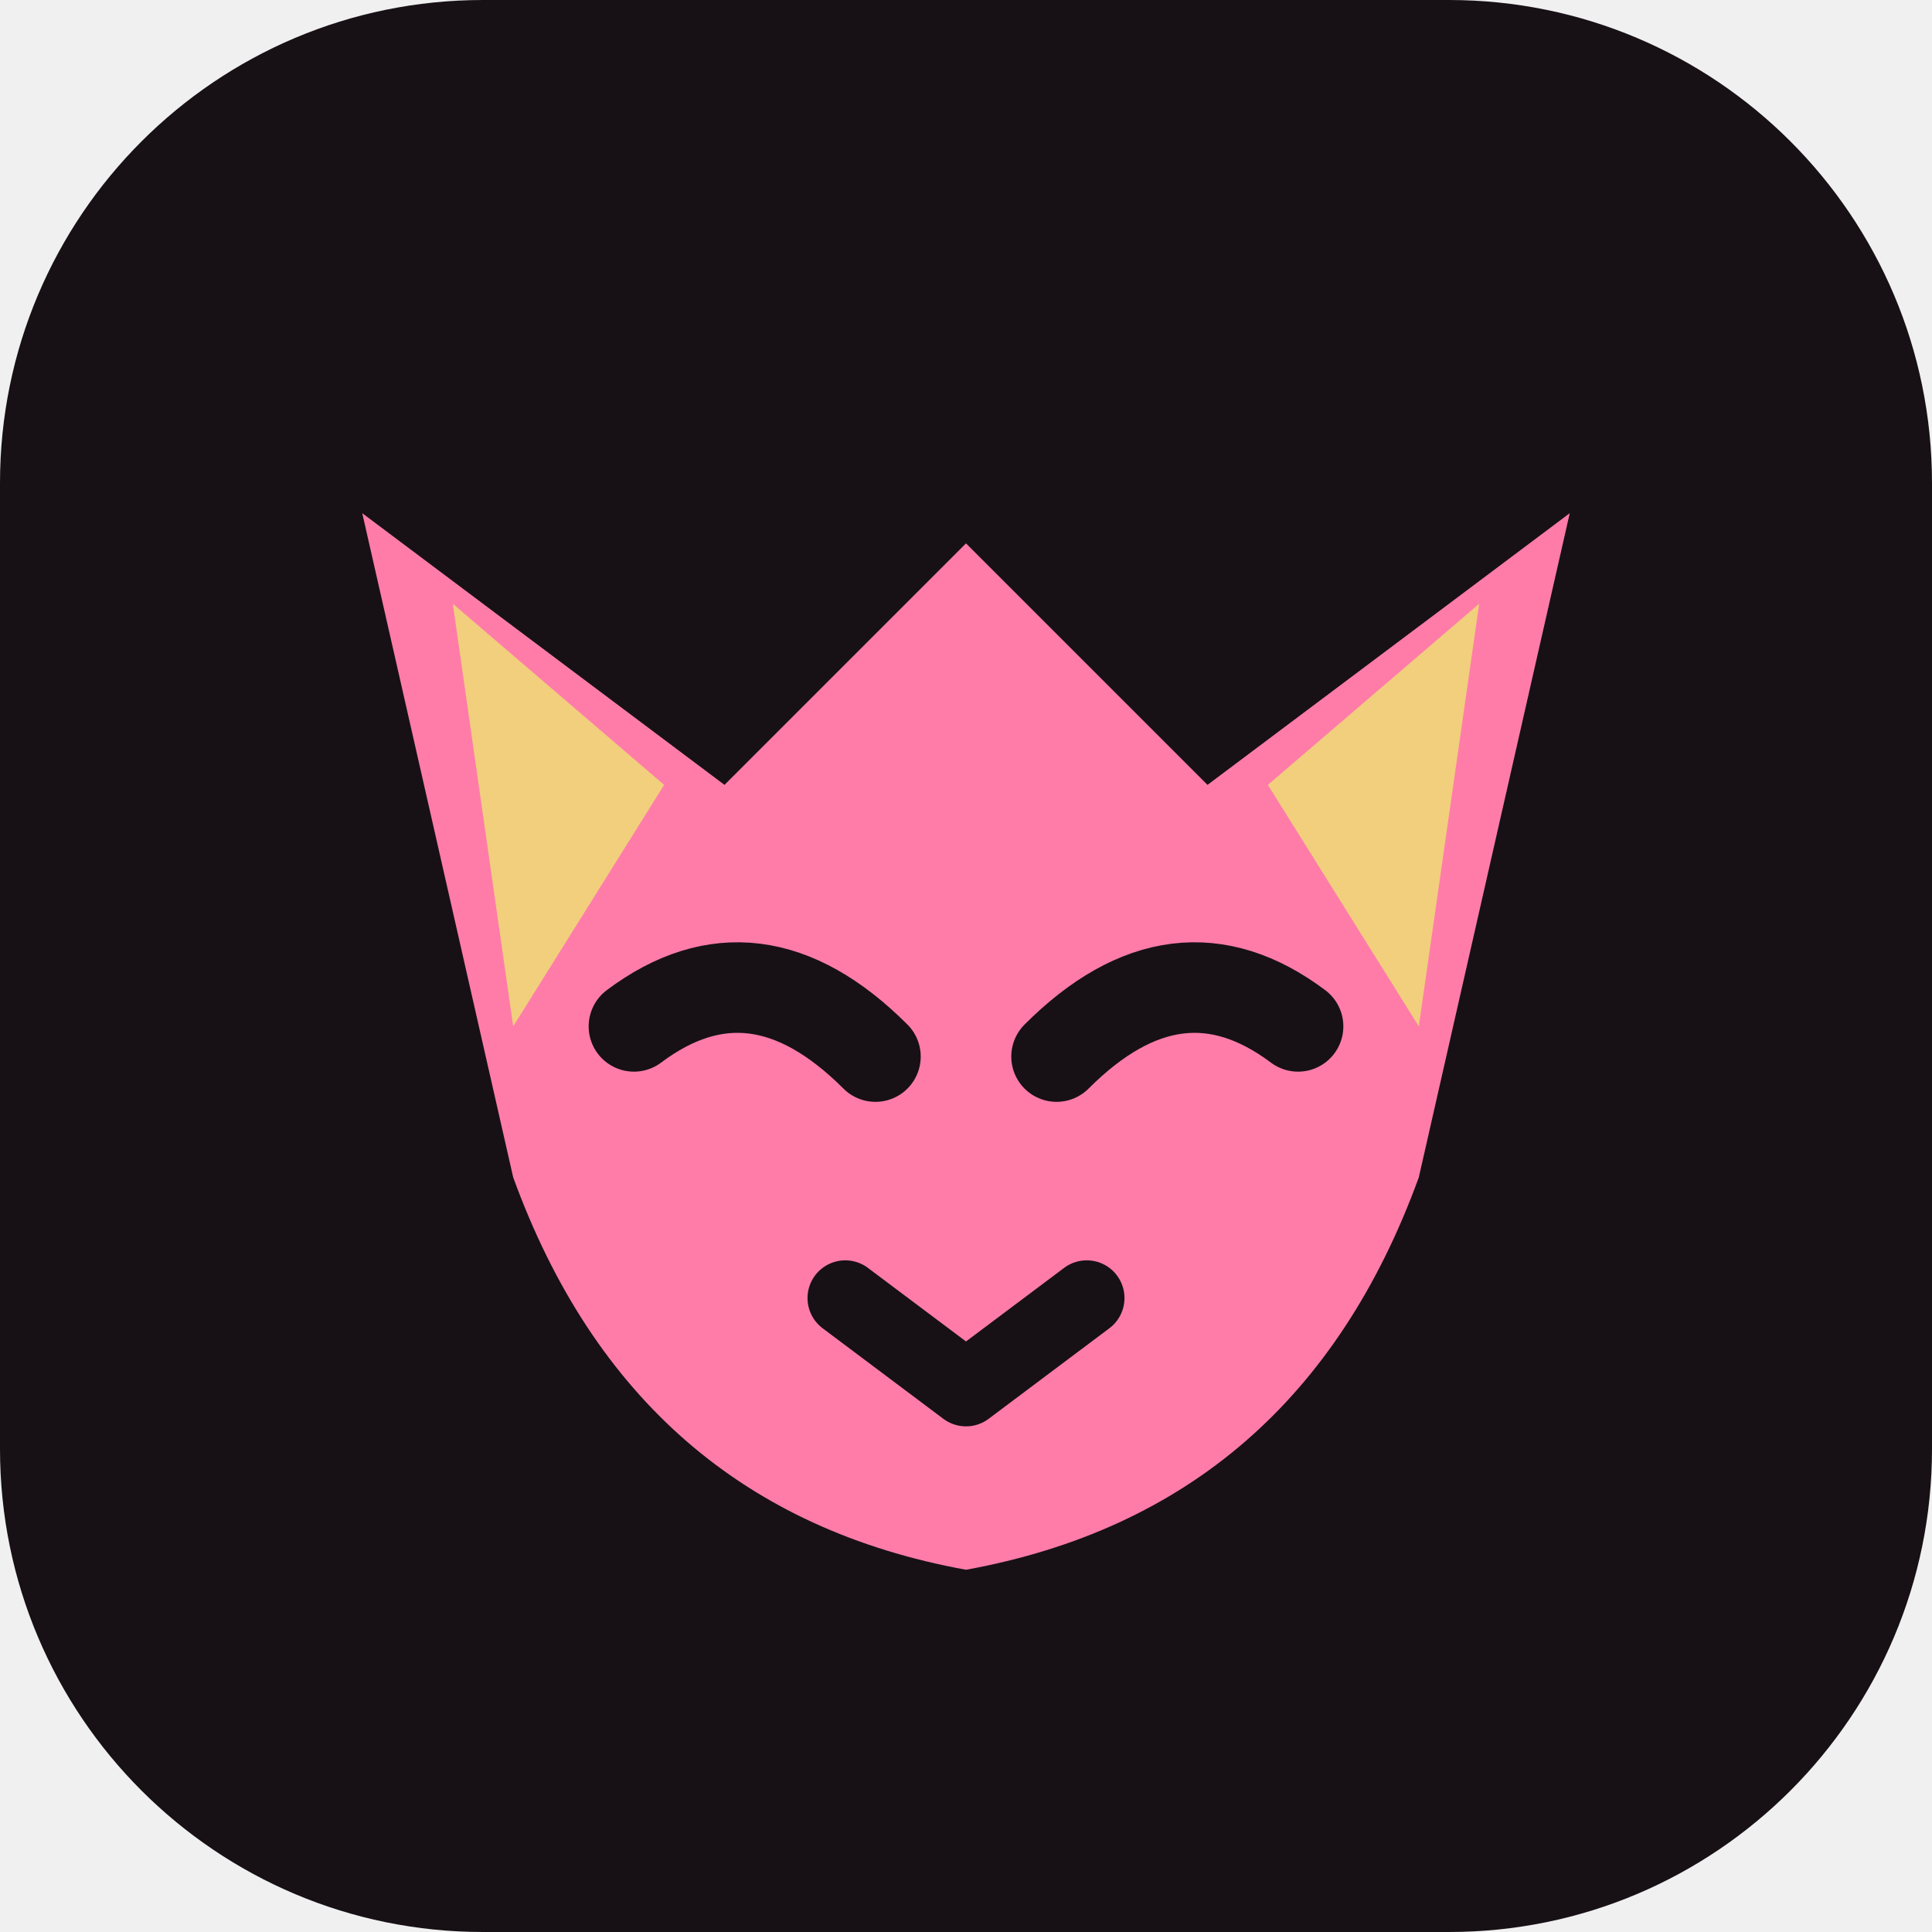
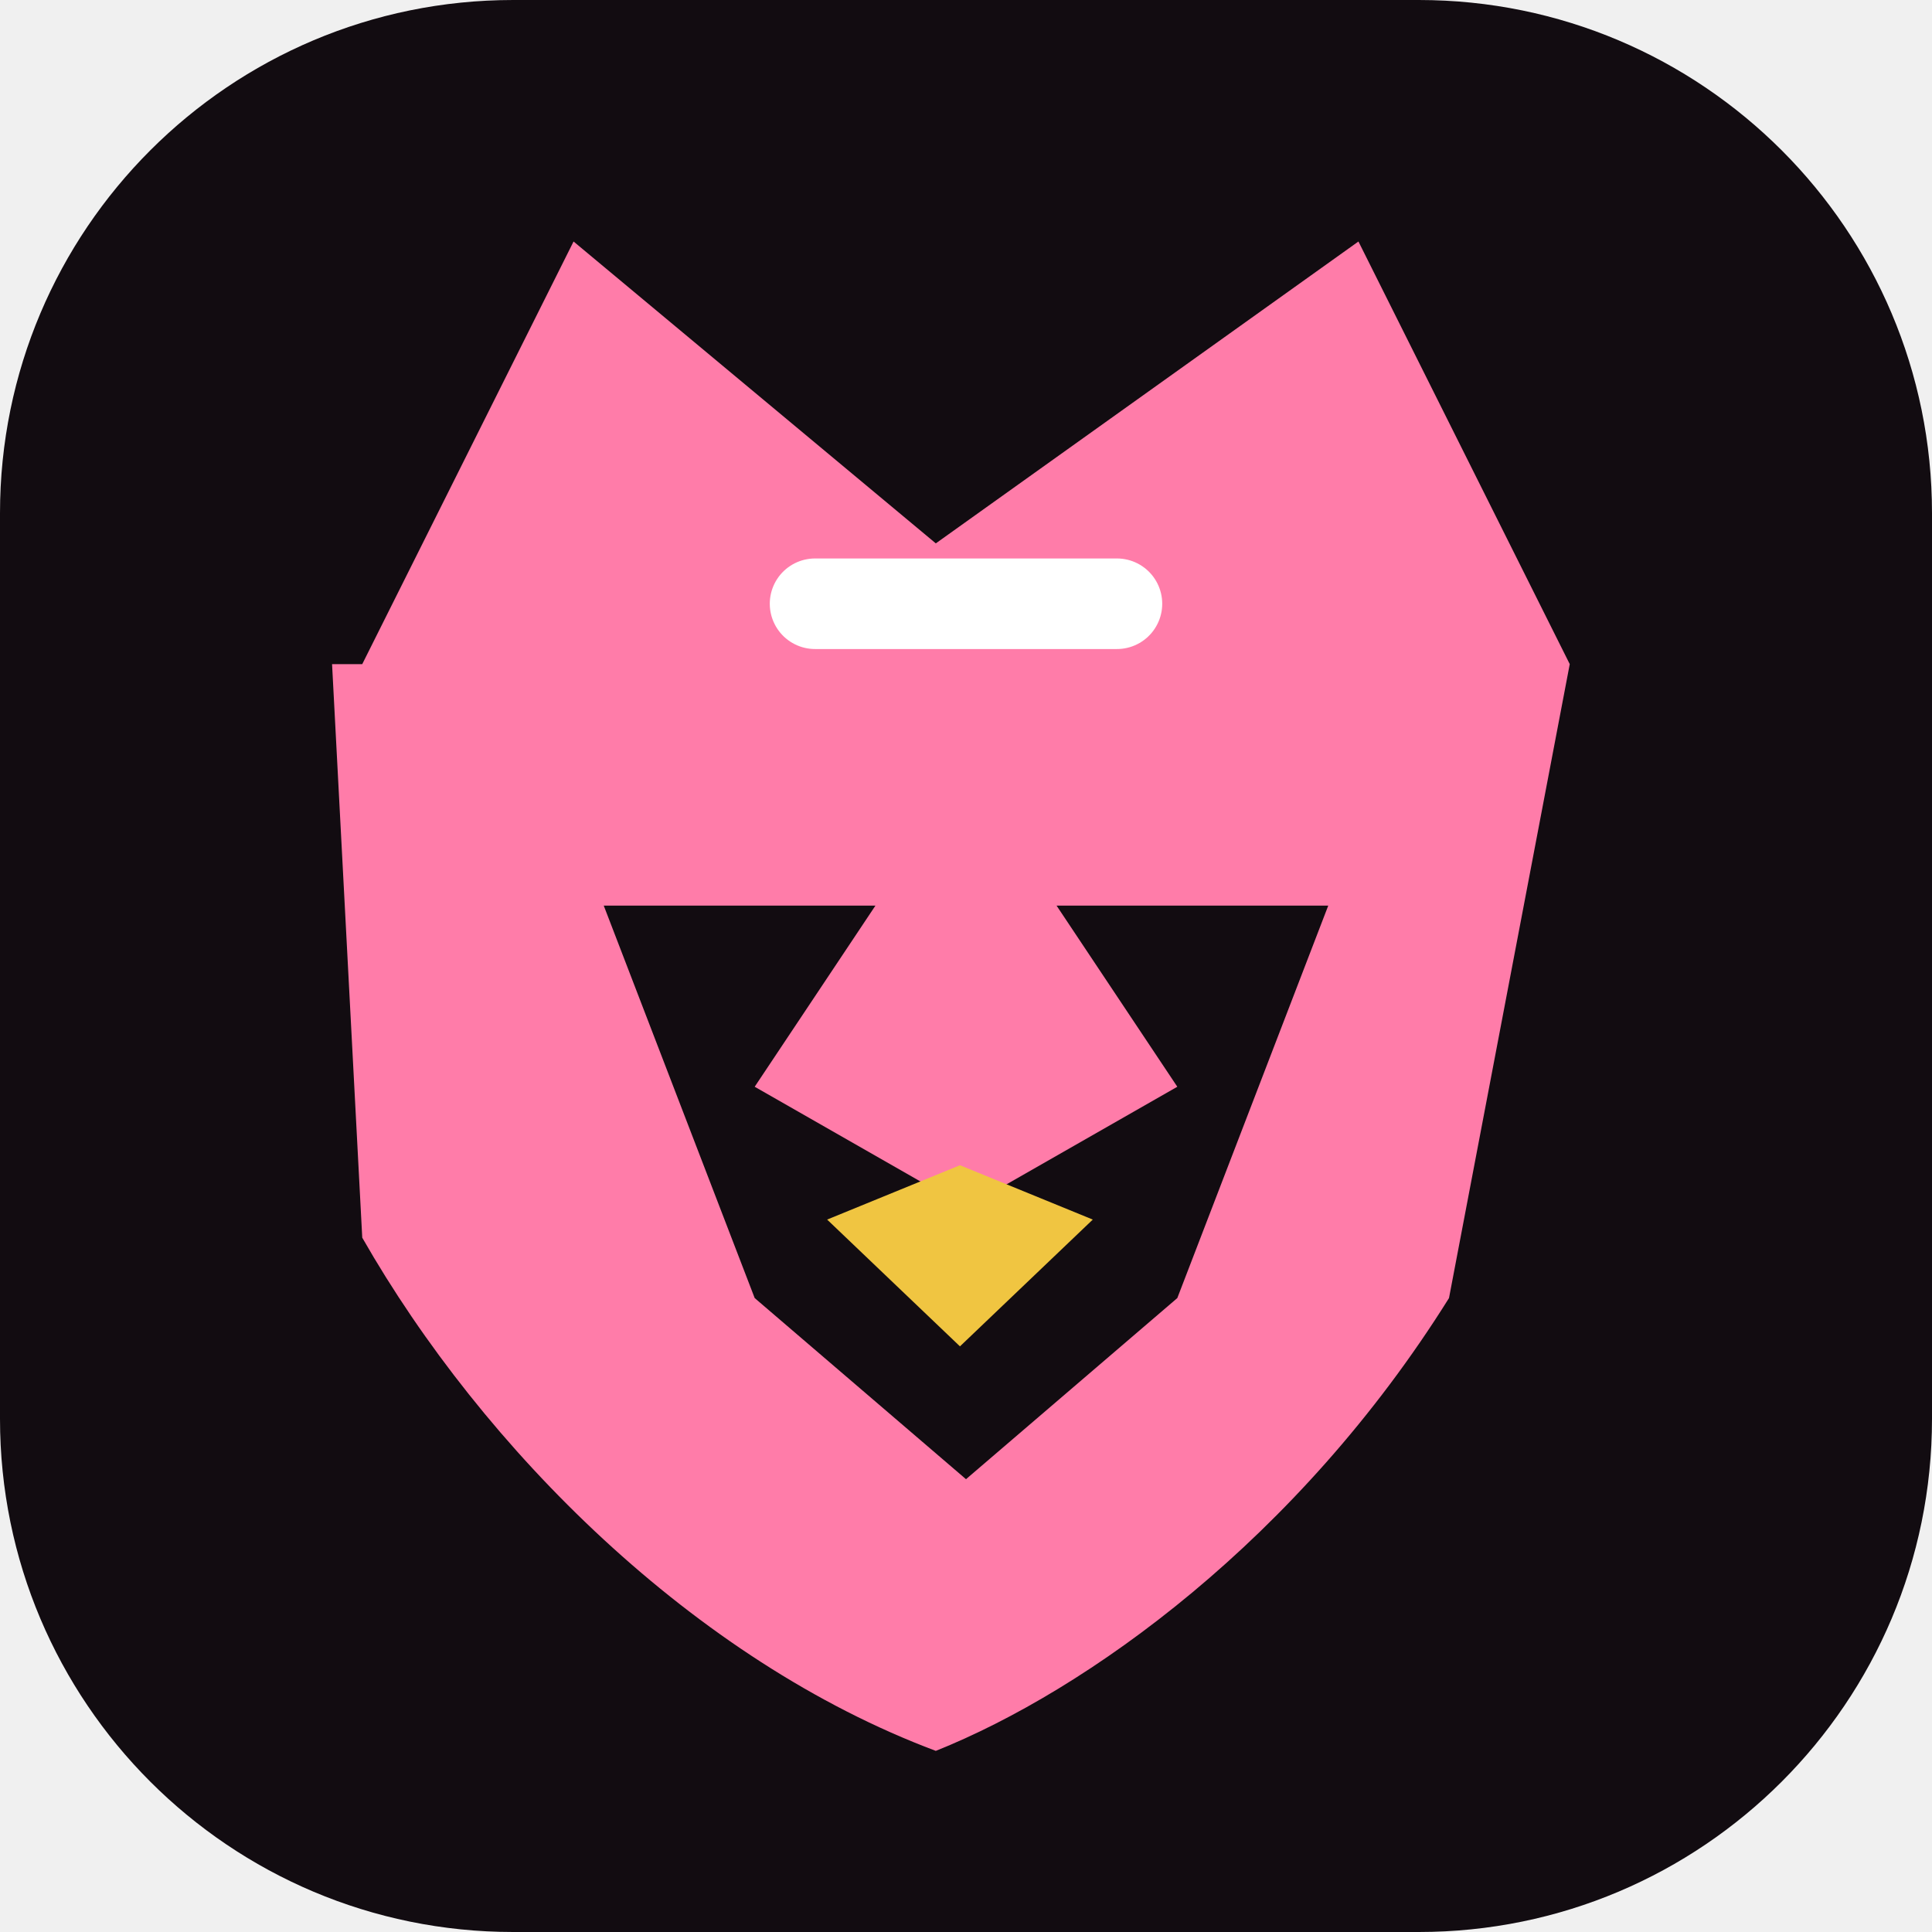
<svg xmlns="http://www.w3.org/2000/svg" viewBox="0 0 64 64">
-   <rect width="64" height="64" rx="16" fill="#171116" />
-   <path d="M12 17 24 26 32 18 40 26 52 17 47 39Q43 50 32 52 21 50 17 39Z" fill="#ff7ca9" />
-   <path d="M21 34q4-3 8 1m6 0q4-4 8-1" fill="none" stroke="#171116" stroke-width="3" stroke-linecap="round" />
-   <path d="m28 43 4 3 4-3" fill="none" stroke="#171116" stroke-width="2.5" stroke-linecap="round" stroke-linejoin="round" />
-   <path d="m15 20 7 6-5 8zm34 0-7 6 5 8z" fill="#f1cf7d" />
+   <rect width="64" height="64" rx="17" fill="#120c11" />
+   <path d="M12 22 19 8l12 10 14-10 7 14-4 21c-5 8-12 13-17 15-8-3-15-10-19-17l-1-19Z" fill="#ff7ca9" />
+   <path d="M20 30h9l-4 6 7 4 7-4-4-6h9l-5 13-7 6-7-6-5-13Z" fill="#120c11" />
+   <path d="M27 20h10" stroke="#fff" stroke-width="3" stroke-linecap="round" />
+   <path d="m31.8 44.6-4.4-4.2 4.4-1.8 4.4 1.8-4.4 4.2Z" fill="#f0c541" />
</svg>
